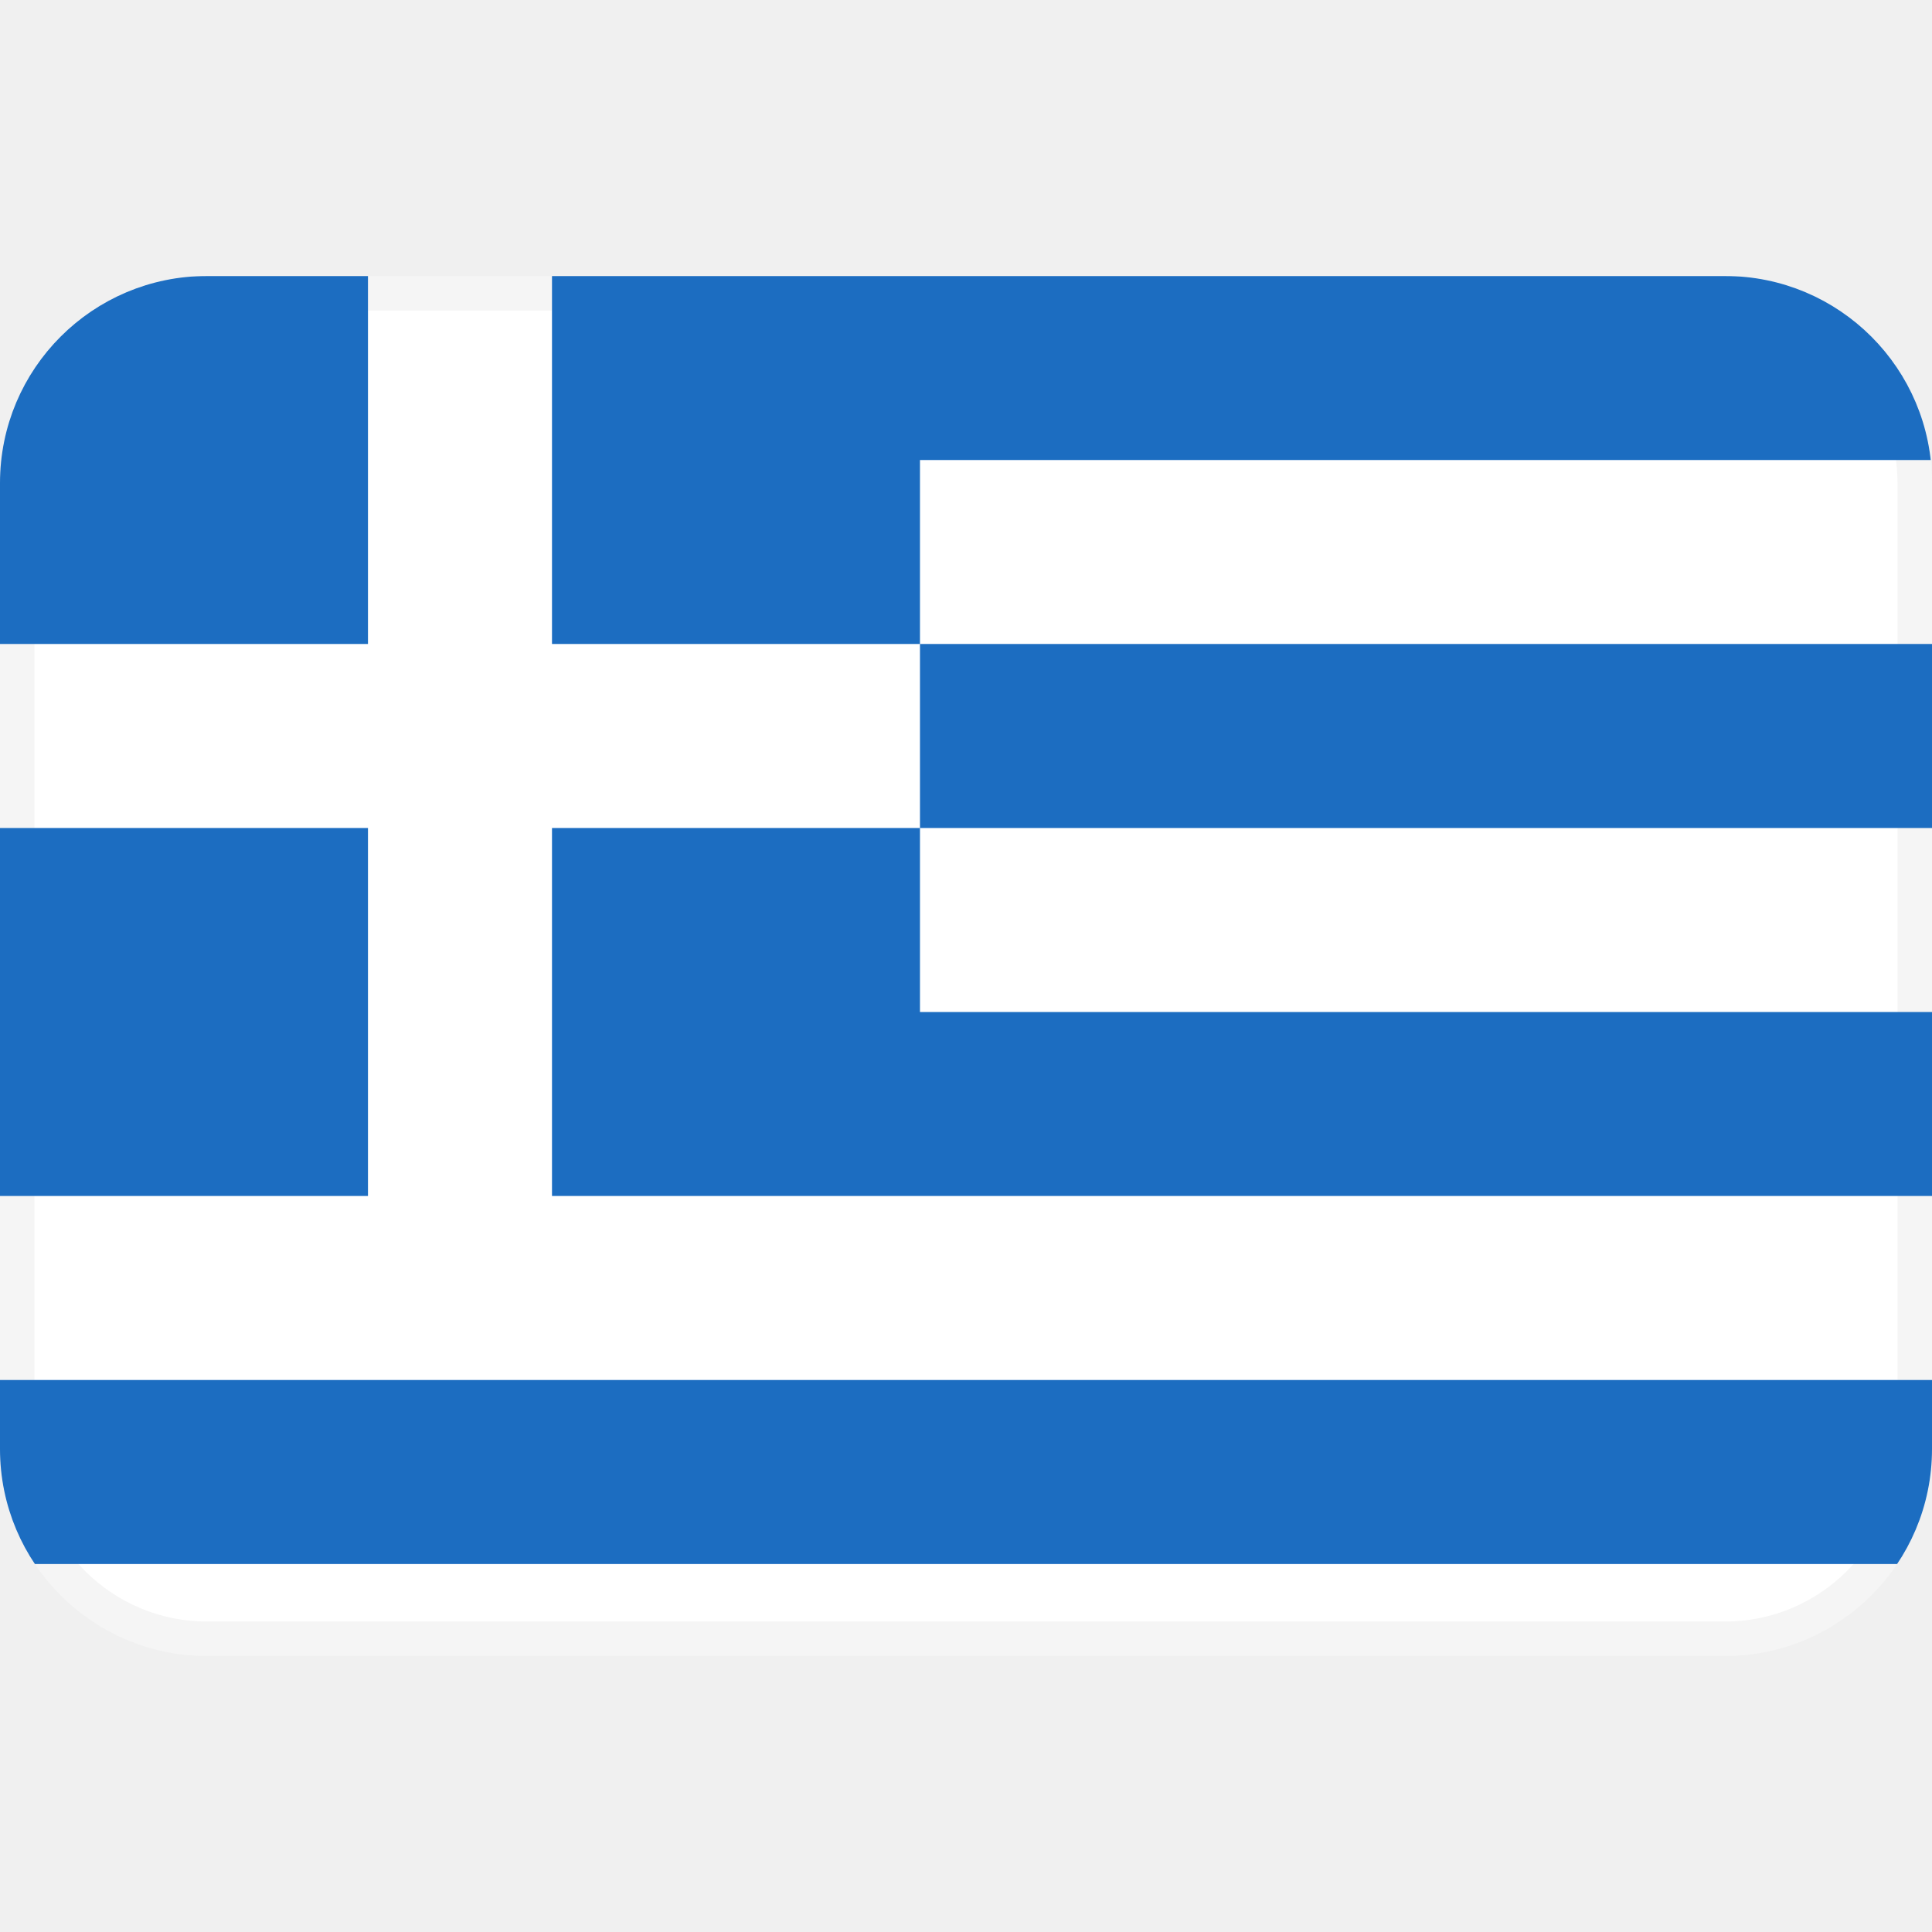
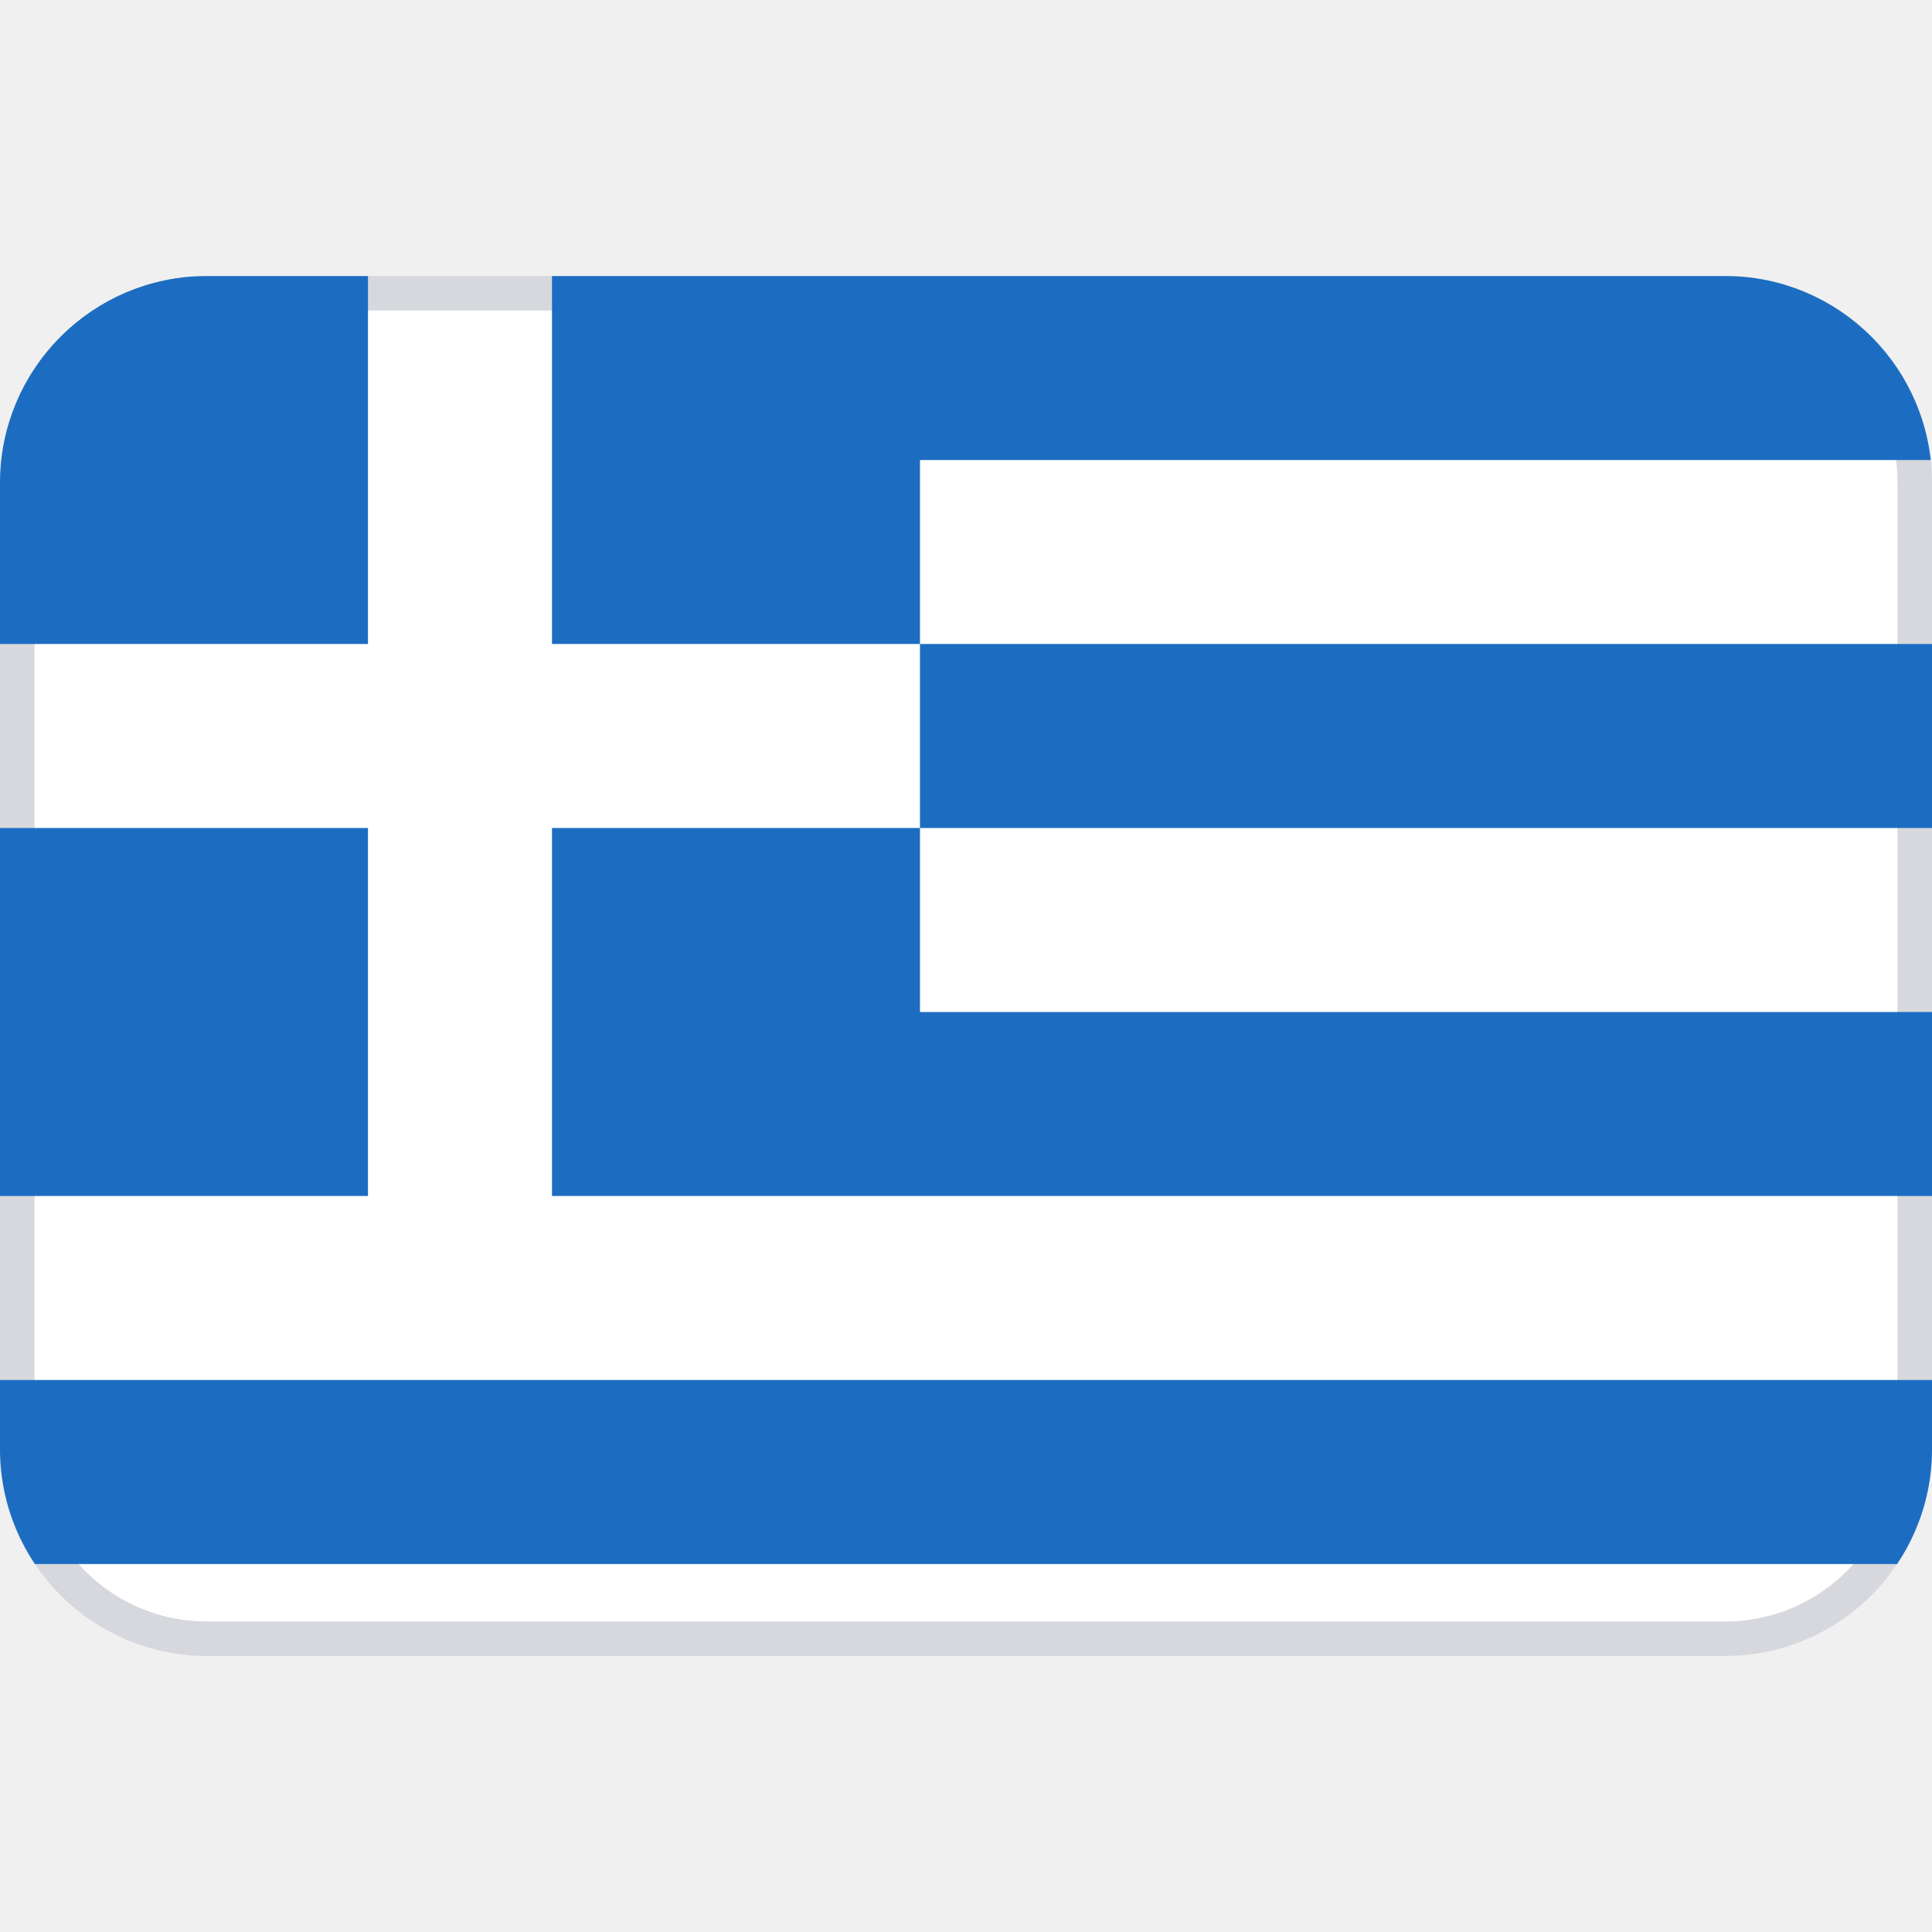
<svg xmlns="http://www.w3.org/2000/svg" width="28" height="28" viewBox="0 0 28 28" fill="none">
-   <rect x="0.25" y="4.25" width="27.5" height="19.5" rx="2.75" fill="white" stroke="#F5F5F5" stroke-width="0.5" />
+   <rect x="0.25" y="4.25" width="27.5" height="19.5" rx="2.75" fill="white" stroke="#D6D8DD" stroke-width="0.5" />
  <mask id="mask0_17_5583" style="mask-type:alpha" maskUnits="userSpaceOnUse" x="0" y="4" width="28" height="20">
    <rect x="0.25" y="4.25" width="27.5" height="19.5" rx="2.75" fill="white" stroke="white" stroke-width="0.5" />
  </mask>
  <g mask="url(#mask0_17_5583)">
    <path fill-rule="evenodd" clip-rule="evenodd" d="M5.333 4H0V9.333H5.333V4ZM13.333 4H8V9.333H13.333L13.333 12H8V17.333H13.333H28V14.667H13.333V12H28V9.333H13.333L13.333 6.667H28V4H13.333ZM28 20H0V22.667H28V20ZM5.333 12H0V17.333H5.333V12Z" fill="#1C6DC1" />
  </g>
</svg>
